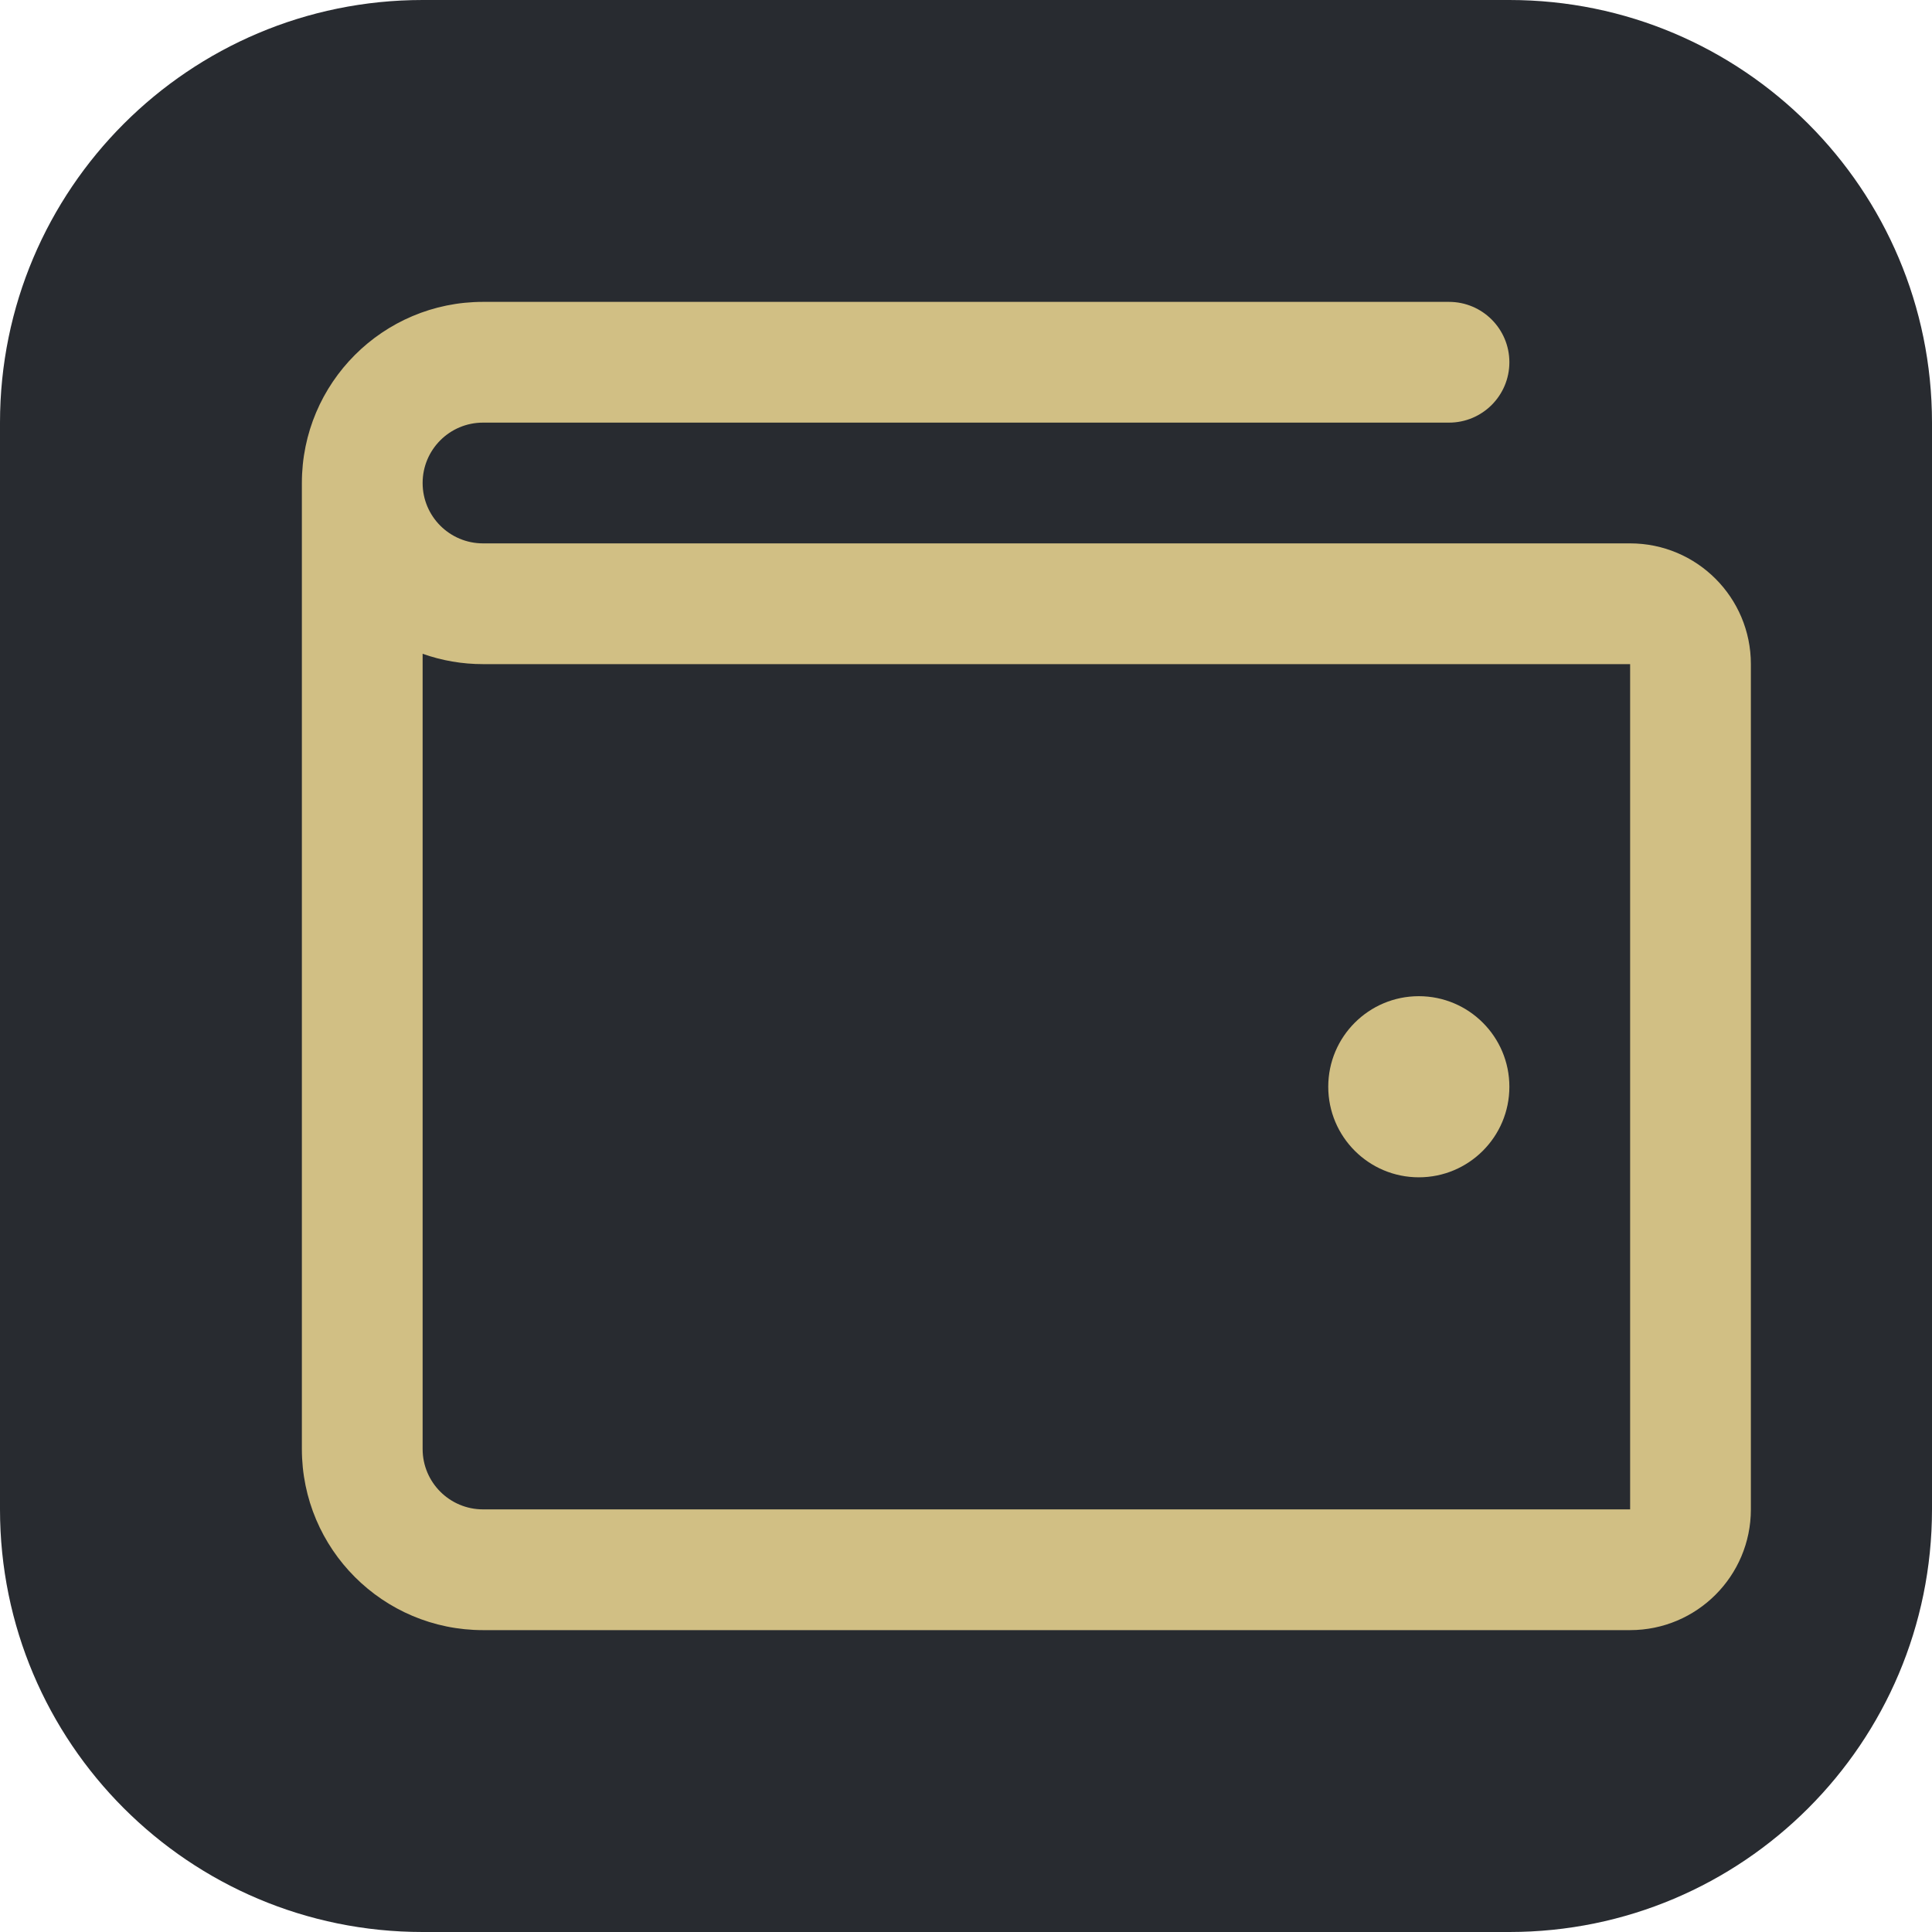
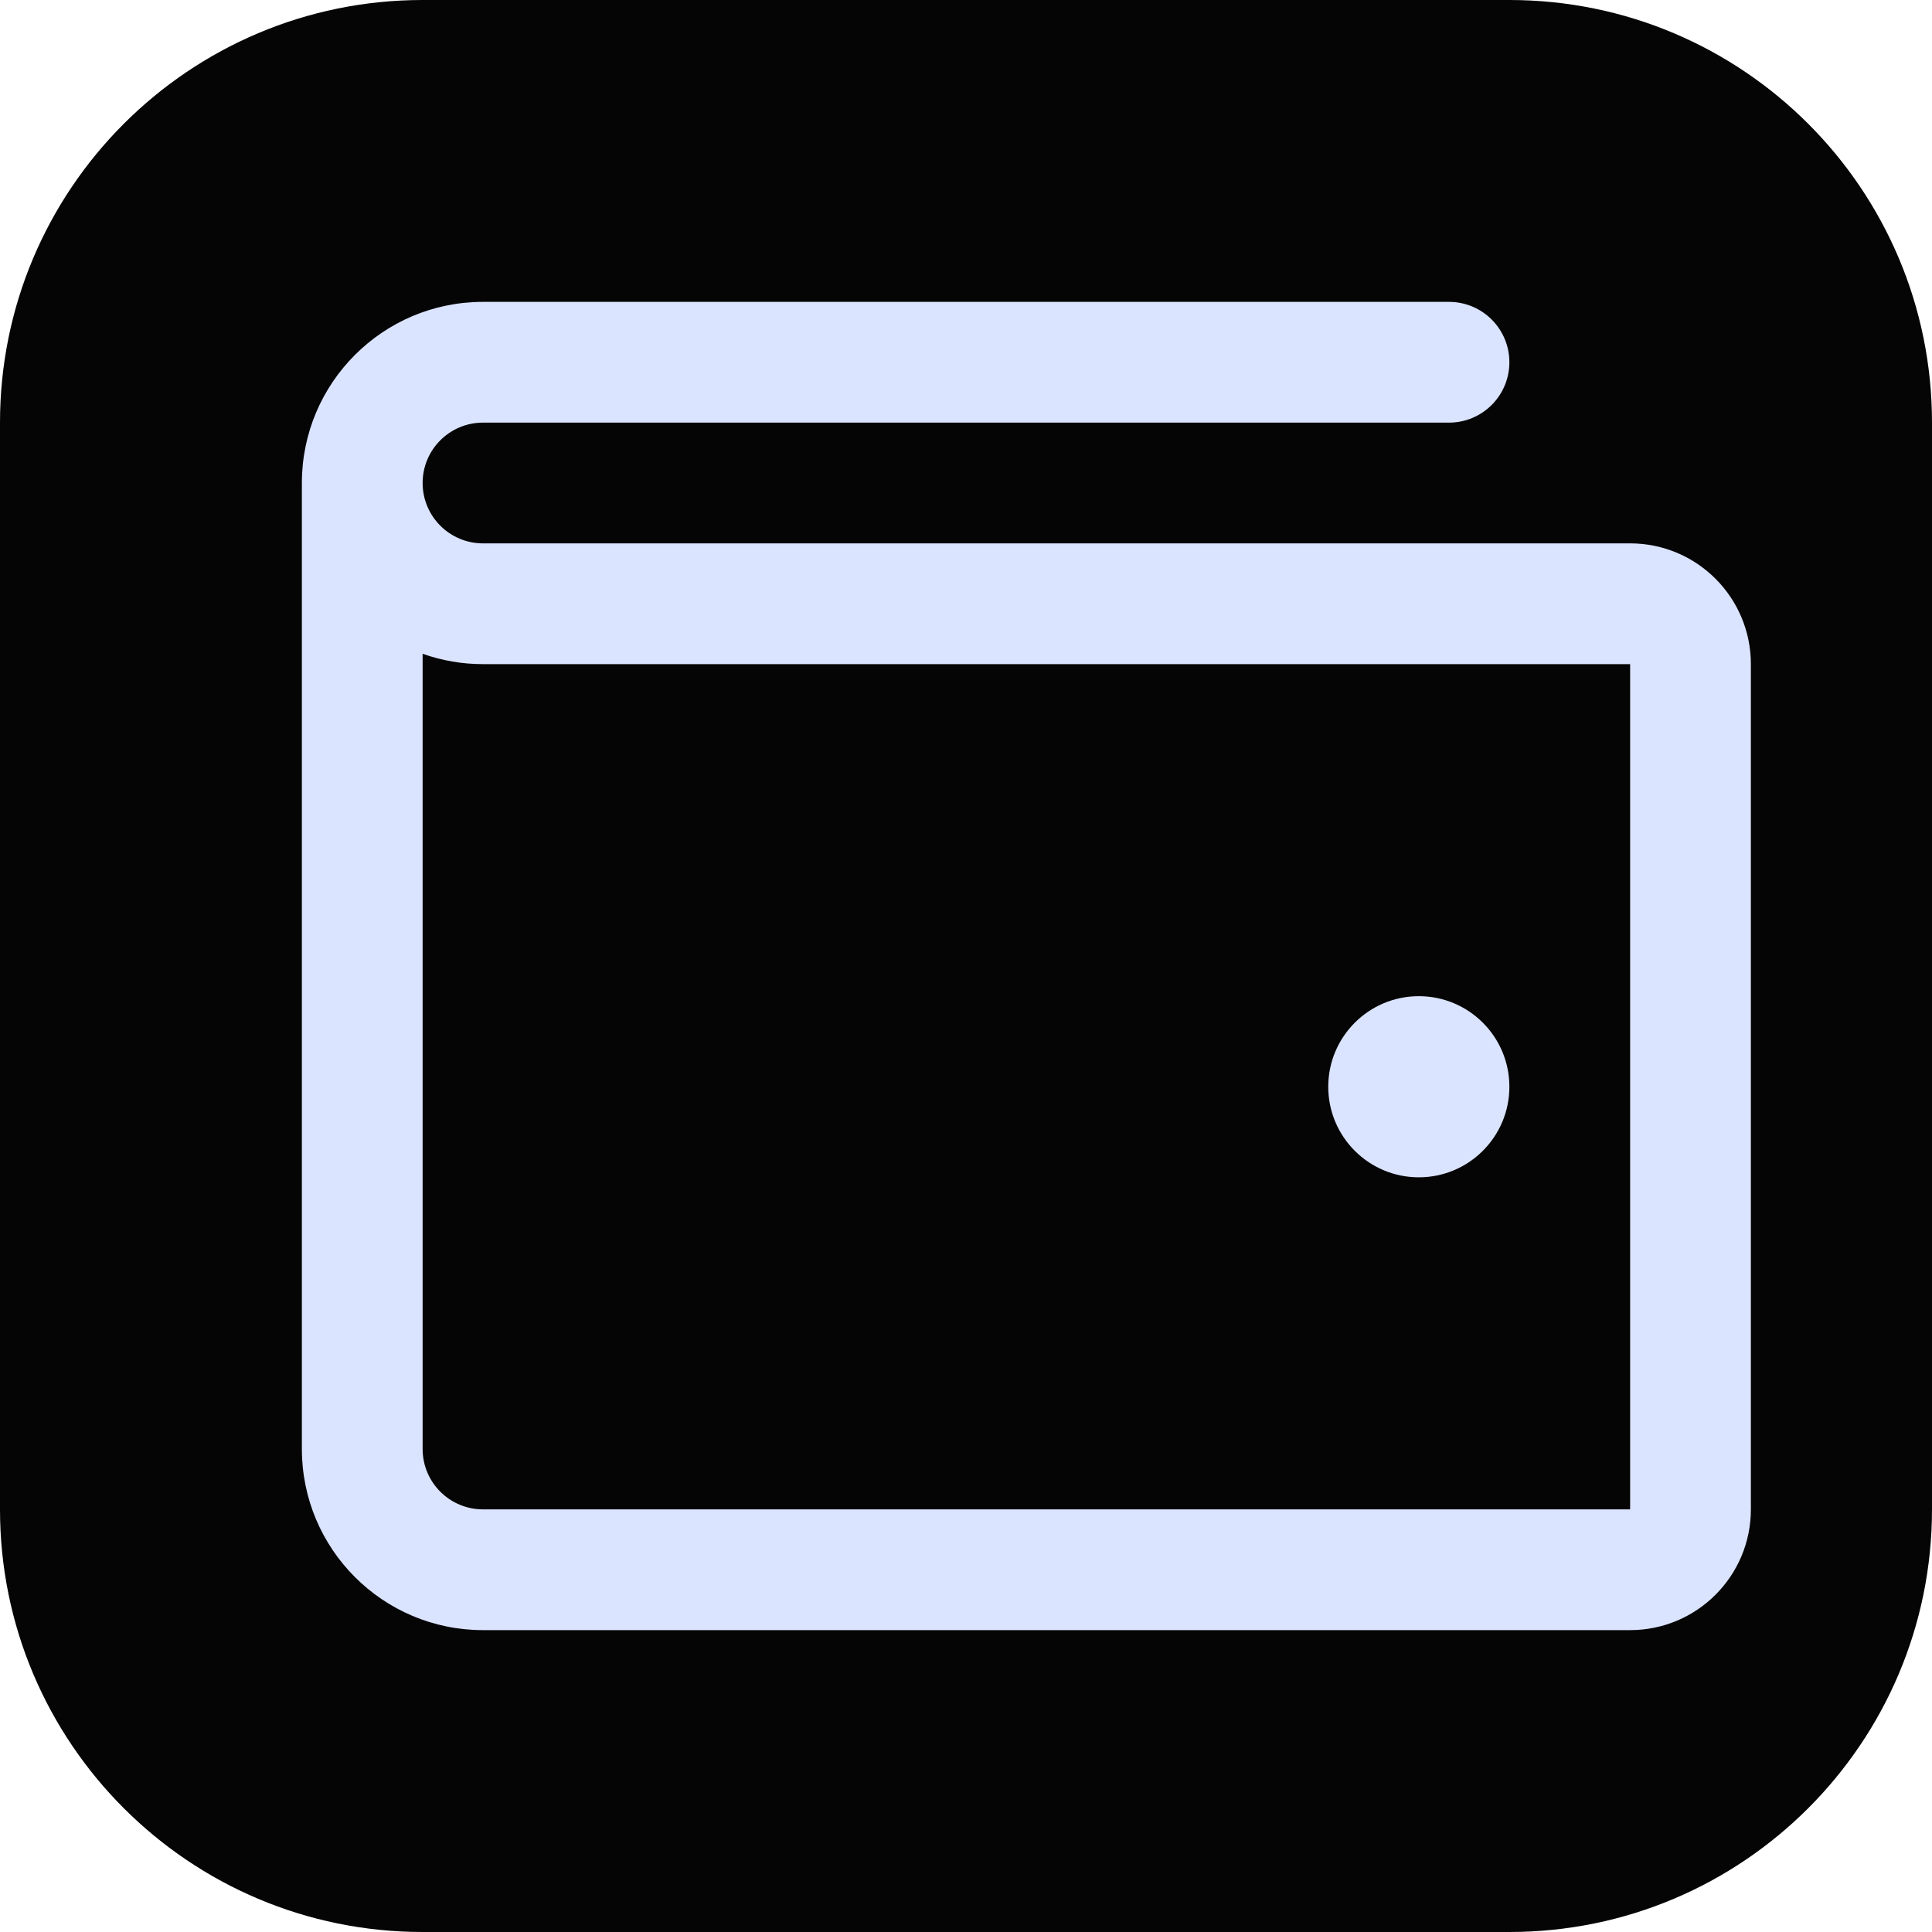
<svg xmlns="http://www.w3.org/2000/svg" viewBox="0 0 256 256">
-   <rect width="256" height="256" rx="56" fill="#282b30" />
-   <path fill="#d1bf84" d="M216 72H64a8 8 0 0 1 0-16h128a8 8 0 0 0 0-16H64a24 24 0 0 0-24 24v128a24 24 0 0 0 24 24h152a16 16 0 0 0 16-16V88a16 16 0 0 0-16-16Zm0 128H64a8 8 0 0 1-8-8V86.63A23.84 23.84 0 0 0 64 88h152Zm-40-56a12 12 0 1 1 12 12 12 12 0 0 1-12-12Z" />
+   <rect width="256" height="256" rx="56" fill="#050505" />
+   <path fill="#dbe4ff" d="M216 72H64a8 8 0 0 1 0-16h128a8 8 0 0 0 0-16H64a24 24 0 0 0-24 24v128a24 24 0 0 0 24 24h152a16 16 0 0 0 16-16V88a16 16 0 0 0-16-16Zm0 128H64a8 8 0 0 1-8-8V86.63A23.84 23.84 0 0 0 64 88h152Zm-40-56a12 12 0 1 1 12 12 12 12 0 0 1-12-12Z" />
</svg>
